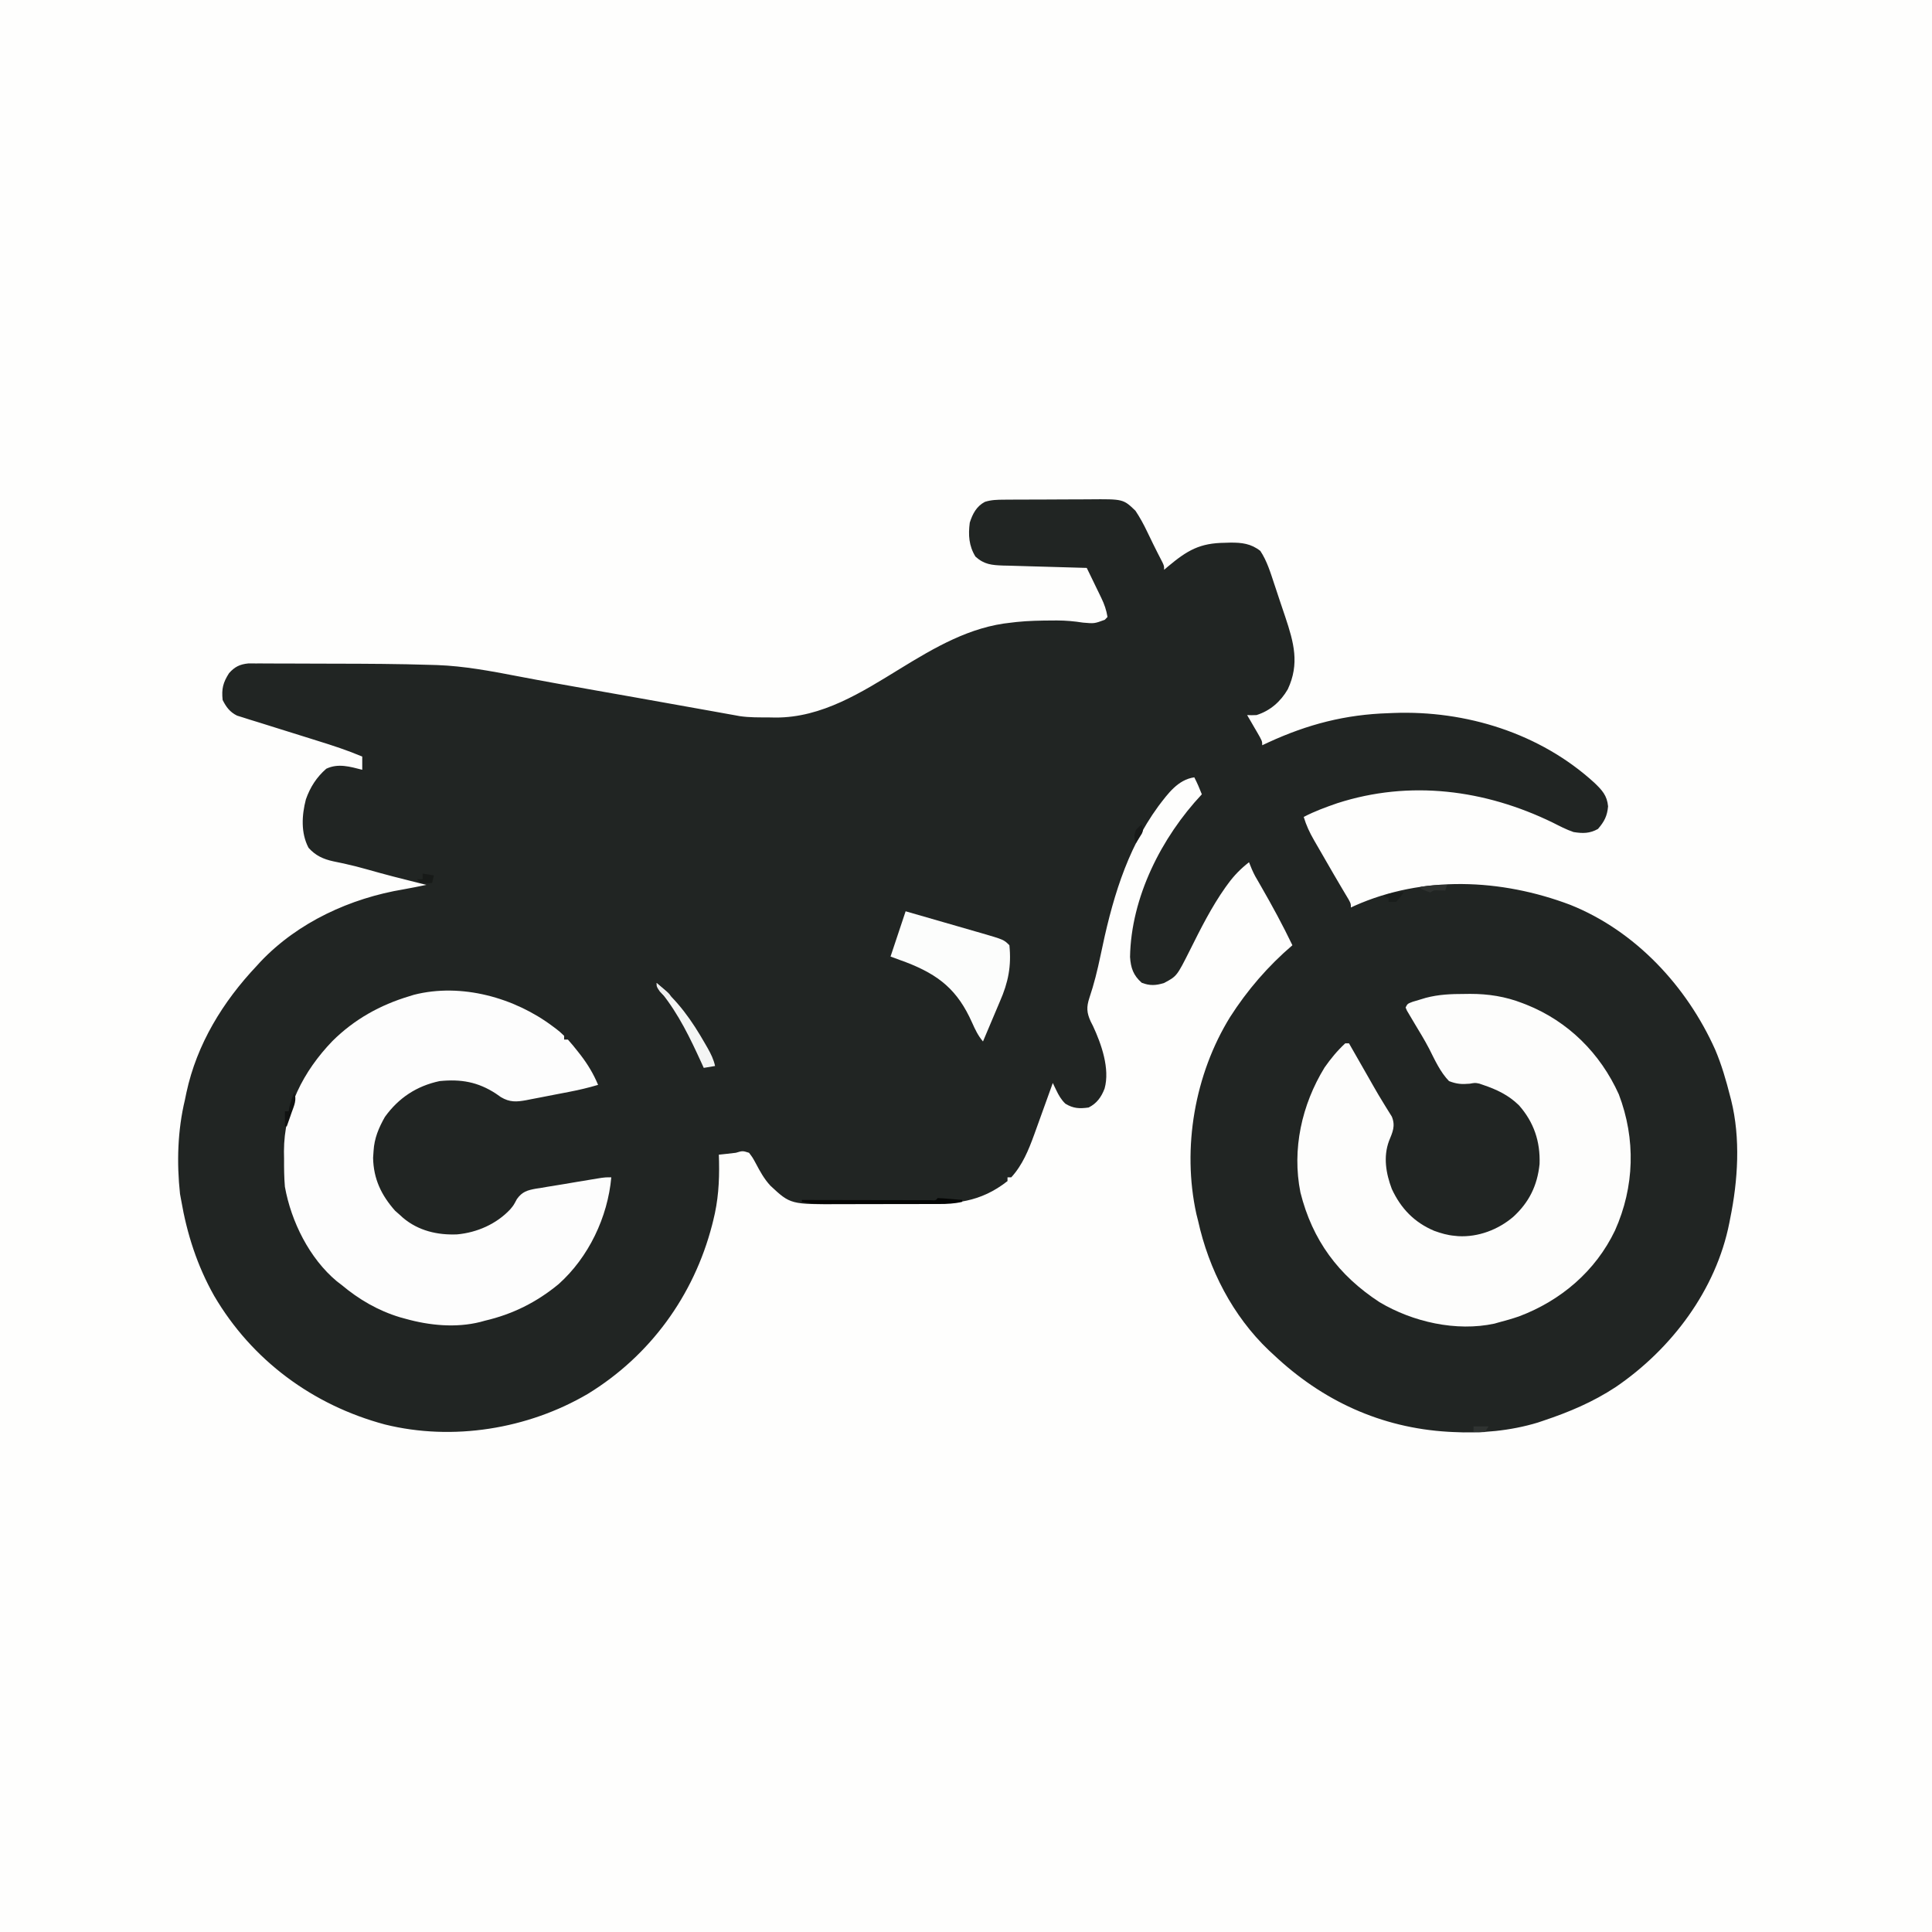
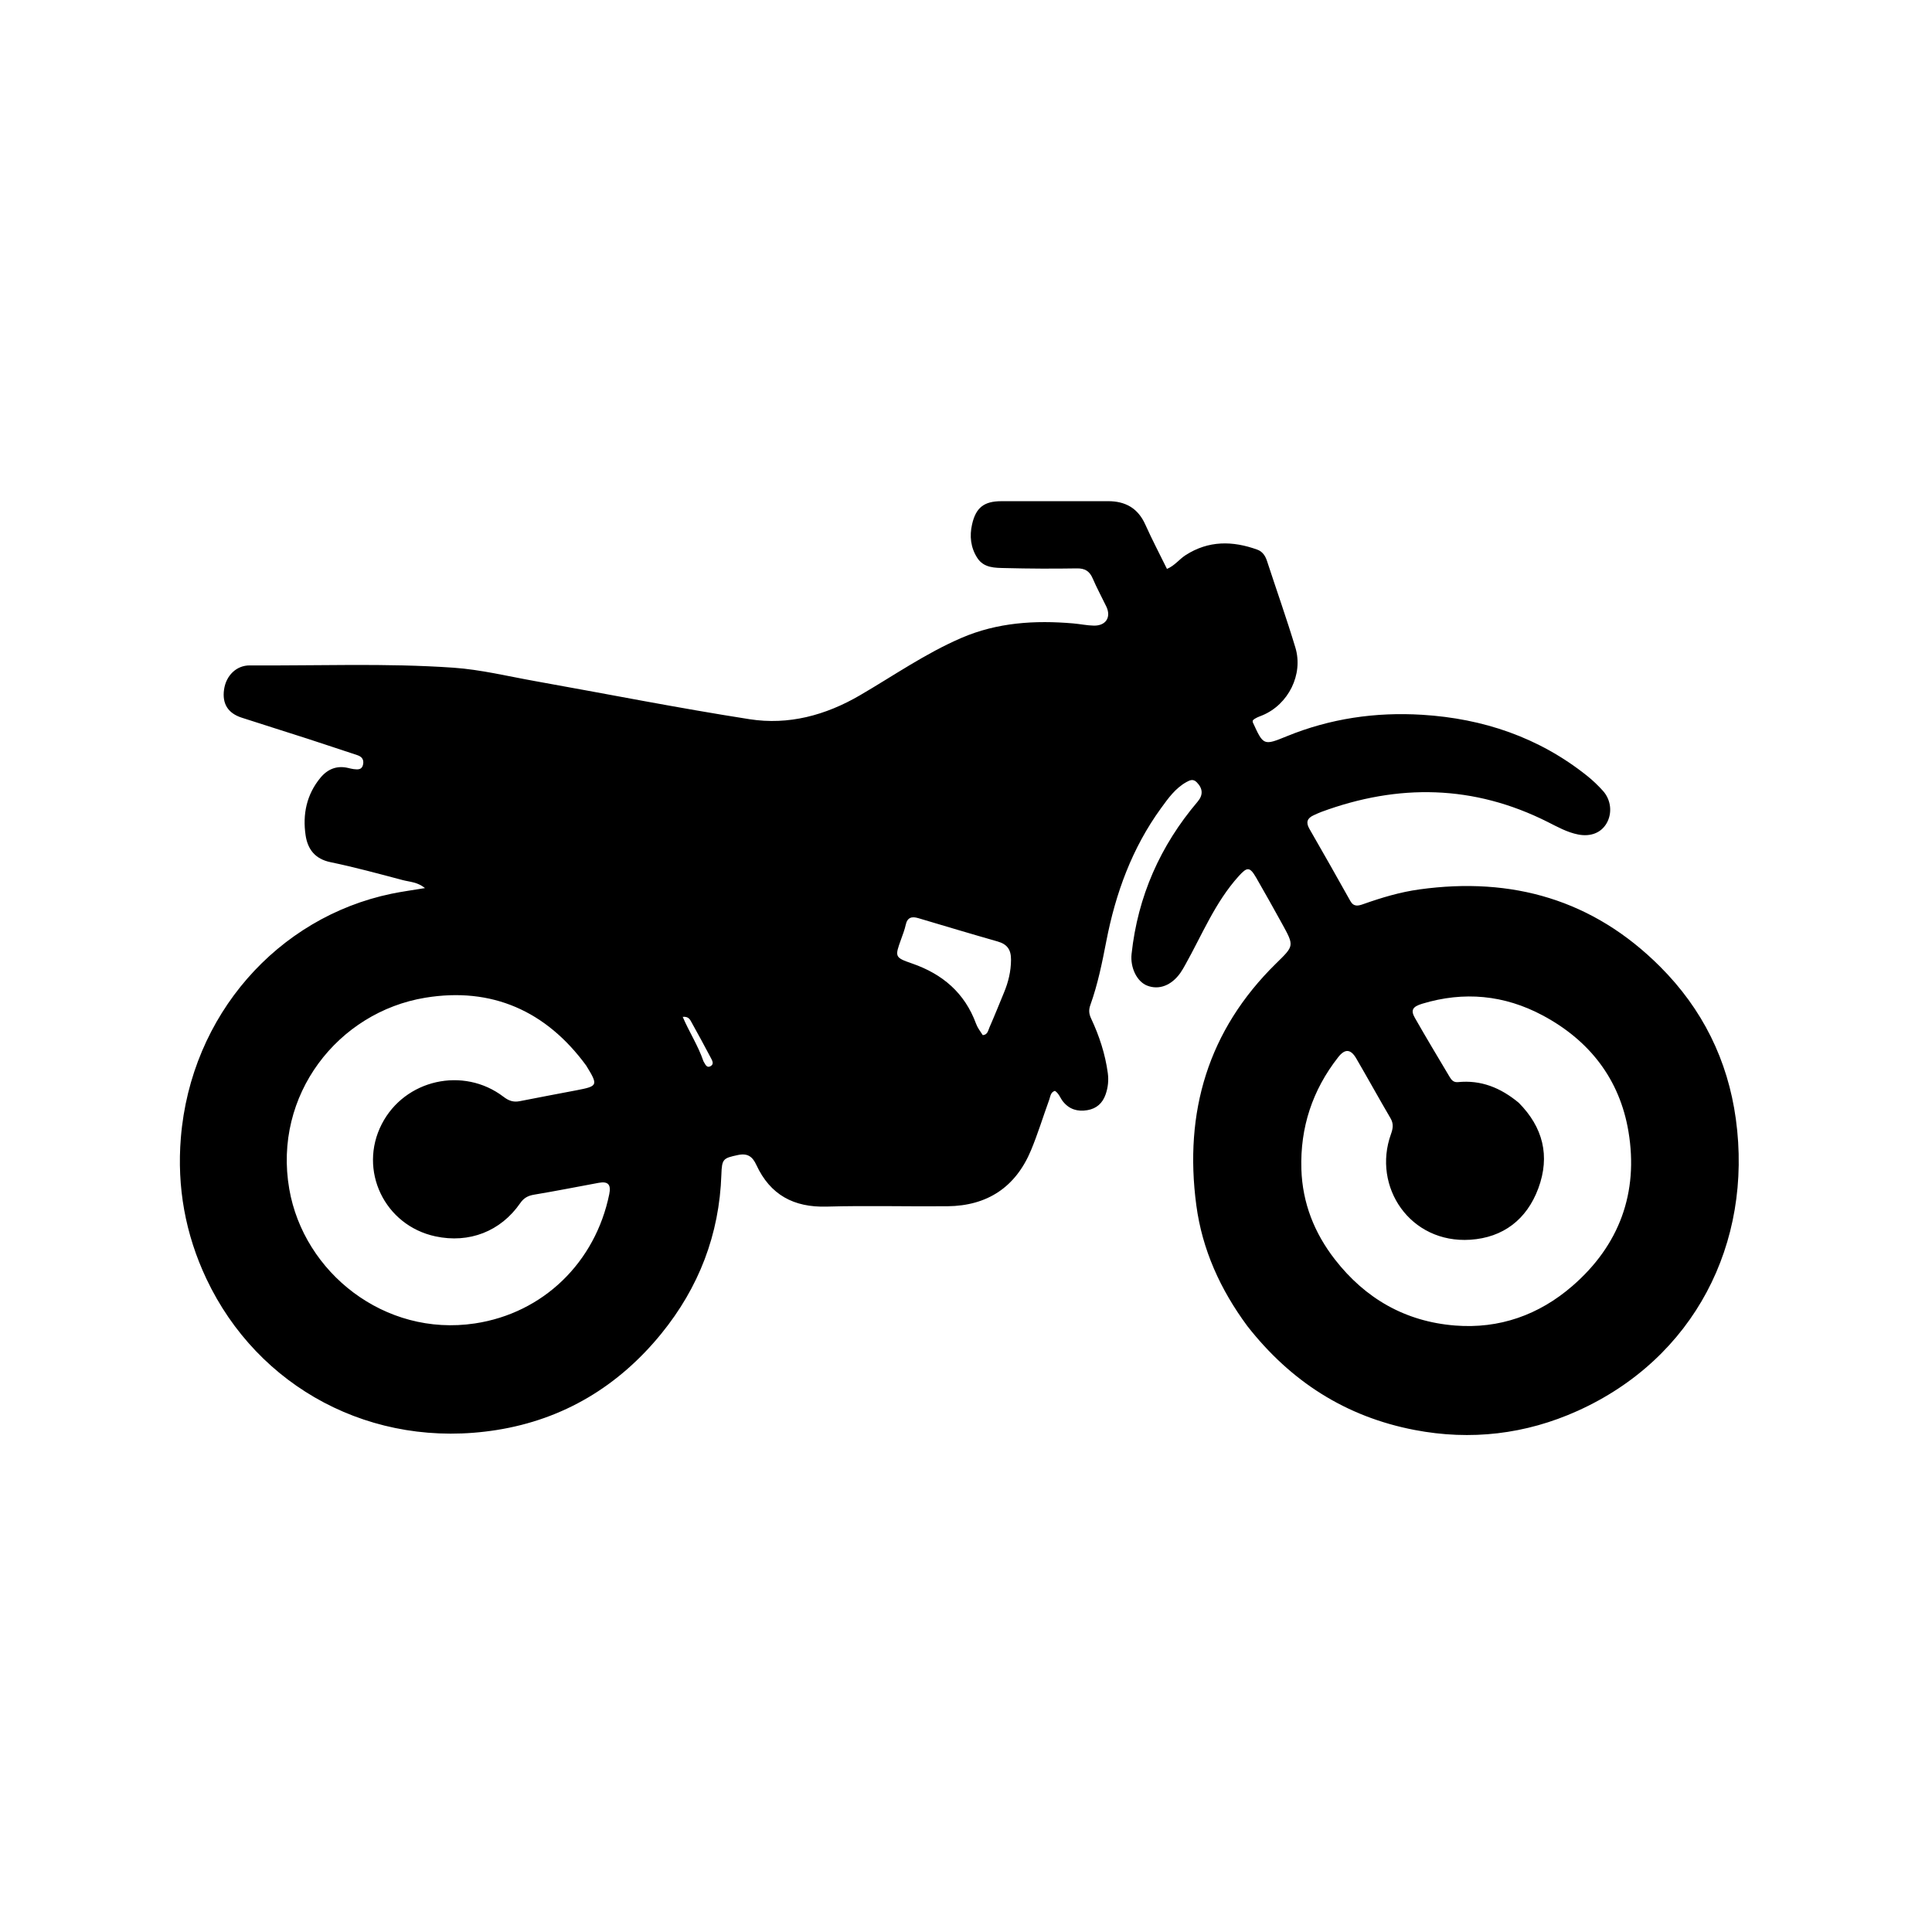
- <svg xmlns="http://www.w3.org/2000/svg" version="1.1" width="1024" height="1024">
-   <path d="M0 0 C337.92 0 675.84 0 1024 0 C1024 337.92 1024 675.84 1024 1024 C686.08 1024 348.16 1024 0 1024 C0 686.08 0 348.16 0 0 Z " fill="#FEFEFD" transform="translate(0,0)" />
-   <path d="M0 0 C1.252 -0.01 2.504 -0.019 3.794 -0.029 C5.159 -0.034 6.523 -0.038 7.888 -0.042 C8.925 -0.046 8.925 -0.046 9.982 -0.051 C13.643 -0.066 17.304 -0.075 20.965 -0.079 C24.726 -0.085 28.487 -0.109 32.248 -0.137 C35.157 -0.156 38.067 -0.161 40.976 -0.162 C42.361 -0.165 43.747 -0.173 45.132 -0.187 C63.164 -0.346 63.164 -0.346 69.626 5.864 C72.003 9.446 73.972 13.034 75.814 16.911 C76.501 18.325 77.189 19.739 77.876 21.153 C78.369 22.178 78.369 22.178 78.872 23.223 C80.524 26.624 82.269 29.979 84.001 33.341 C84.814 35.161 84.814 35.161 84.814 37.161 C85.527 36.558 86.239 35.955 86.974 35.333 C97.218 26.785 103.756 22.987 117.064 22.849 C117.98 22.82 118.897 22.791 119.841 22.761 C125.972 22.704 130.898 23.283 135.814 27.161 C139.364 32.472 141.266 38.877 143.267 44.892 C143.724 46.26 143.724 46.26 144.191 47.656 C144.83 49.577 145.465 51.499 146.097 53.422 C147.057 56.329 148.044 59.226 149.032 62.124 C153.543 75.637 156.721 86.955 150.361 100.497 C146.586 106.998 141.065 111.872 133.814 114.161 C131.072 114.259 131.072 114.259 128.814 114.161 C129.68 115.642 129.68 115.642 130.564 117.153 C131.314 118.447 132.064 119.742 132.814 121.036 C133.195 121.687 133.577 122.338 133.97 123.009 C136.814 127.935 136.814 127.935 136.814 130.161 C138.484 129.382 138.484 129.382 140.189 128.587 C160.928 119.05 180.906 113.867 203.814 113.161 C204.592 113.129 205.37 113.096 206.171 113.062 C244.753 111.553 284.172 123.81 312.904 150.071 C316.94 153.959 319.592 156.769 320.126 162.536 C319.684 167.665 318.101 170.679 314.751 174.536 C310.362 176.964 306.719 176.955 301.814 176.161 C297.969 174.854 294.435 172.988 290.814 171.161 C254.93 153.679 215.05 148.44 176.534 160.898 C170.505 162.989 164.467 165.178 158.814 168.161 C160.156 172.624 161.934 176.418 164.263 180.45 C164.599 181.035 164.934 181.619 165.28 182.222 C166.349 184.079 167.425 185.933 168.501 187.786 C169.204 189.006 169.907 190.226 170.609 191.446 C173.347 196.2 176.088 200.95 178.894 205.664 C179.534 206.743 180.174 207.823 180.833 208.935 C181.408 209.895 181.983 210.856 182.575 211.846 C183.814 214.161 183.814 214.161 183.814 216.161 C184.46 215.858 185.105 215.555 185.771 215.243 C222.11 199.087 263.328 200.856 300.029 214.72 C334.629 228.526 361.913 257.971 376.927 291.571 C380.31 299.534 382.688 307.787 384.814 316.161 C384.993 316.851 385.172 317.54 385.357 318.251 C390.409 338.519 388.972 360.863 384.814 381.161 C384.68 381.856 384.546 382.55 384.408 383.266 C377.394 418.855 353.757 450.18 324.181 470.325 C312.111 478.275 299.499 483.589 285.814 488.161 C284.84 488.49 283.867 488.819 282.865 489.157 C268.386 493.544 252.87 494.969 237.814 494.161 C236.998 494.119 236.182 494.076 235.342 494.032 C199.744 491.936 168.648 477.581 142.814 453.161 C142.003 452.415 141.192 451.668 140.357 450.899 C121.15 432.6 108.481 407.924 102.814 382.161 C102.516 380.979 102.218 379.797 101.911 378.579 C94.231 343.646 101.049 304.5 119.814 274.161 C128.934 259.911 139.959 247.143 152.814 236.161 C147.699 225.514 142.105 215.204 136.208 204.969 C135.668 204.029 135.128 203.088 134.572 202.118 C134.088 201.283 133.605 200.447 133.107 199.586 C131.815 197.163 130.784 194.728 129.814 192.161 C125.456 195.572 121.952 199.109 118.689 203.599 C118.224 204.235 117.76 204.871 117.281 205.526 C109.959 215.874 104.208 227.332 98.56 238.657 C91.578 252.55 91.578 252.55 84.814 256.161 C80.473 257.53 77.191 257.7 72.939 256.036 C68.48 252.102 67.154 248.199 66.759 242.392 C67.296 210.701 83.451 178.939 104.814 156.161 C103.615 153.078 102.337 150.098 100.814 147.161 C92.1 148.421 86.839 155.818 81.743 162.497 C64.425 186.255 56.916 213.537 51.059 241.874 C49.478 249.417 47.671 256.797 45.198 264.101 C43.609 268.972 43.781 271.868 45.865 276.493 C46.489 277.721 46.489 277.721 47.126 278.974 C51.575 288.53 56.188 301.622 53.271 312.114 C51.564 316.602 49.139 319.998 44.814 322.161 C39.988 322.837 36.727 322.713 32.501 320.161 C30.268 318.01 28.984 315.758 27.646 312.974 C27.299 312.258 26.952 311.543 26.594 310.806 C26.337 310.263 26.079 309.72 25.814 309.161 C25.452 310.179 25.452 310.179 25.083 311.218 C22.356 318.877 19.597 326.523 16.814 334.161 C16.516 334.985 16.218 335.808 15.911 336.656 C12.948 344.784 9.733 352.678 3.814 359.161 C3.154 359.161 2.494 359.161 1.814 359.161 C1.814 359.821 1.814 360.481 1.814 361.161 C-12.707 372.56 -26.127 373.321 -43.831 373.329 C-45.448 373.332 -47.066 373.336 -48.683 373.339 C-52.063 373.345 -55.443 373.347 -58.822 373.346 C-63.122 373.346 -67.422 373.36 -71.722 373.377 C-75.06 373.388 -78.398 373.39 -81.737 373.39 C-83.321 373.391 -84.904 373.395 -86.488 373.403 C-113.205 373.523 -113.205 373.523 -123.827 363.634 C-127.185 360.02 -129.319 356.073 -131.624 351.724 C-133.303 348.64 -133.303 348.64 -135.186 346.161 C-138.599 345.077 -138.599 345.077 -142.186 346.161 C-143.76 346.363 -145.335 346.546 -146.913 346.712 C-147.715 346.797 -148.518 346.883 -149.345 346.971 C-149.953 347.034 -150.56 347.096 -151.186 347.161 C-151.134 348.94 -151.134 348.94 -151.081 350.755 C-150.858 361.598 -151.517 371.624 -154.186 382.161 C-154.38 382.93 -154.573 383.7 -154.772 384.492 C-164.455 421.862 -187.638 453.793 -220.718 473.997 C-252.497 492.617 -292.208 499.064 -328.186 490.161 C-366.364 479.936 -398.665 456.119 -418.686 421.97 C-427.69 406.007 -433.089 389.171 -436.186 371.161 C-436.38 370.112 -436.573 369.063 -436.772 367.981 C-438.563 351.458 -438.073 334.33 -434.186 318.161 C-433.919 316.871 -433.653 315.58 -433.378 314.251 C-427.849 288.543 -414.086 266.128 -396.186 247.161 C-395.513 246.424 -394.84 245.686 -394.147 244.927 C-374.291 223.955 -346.43 211.207 -318.27 206.527 C-314.227 205.817 -310.208 204.982 -306.186 204.161 C-307.421 203.858 -308.656 203.555 -309.928 203.243 C-319.187 200.958 -328.407 198.589 -337.577 195.969 C-341.326 194.911 -345.073 193.938 -348.878 193.099 C-349.643 192.929 -350.407 192.76 -351.195 192.585 C-352.638 192.272 -354.083 191.969 -355.531 191.68 C-360.817 190.536 -365.017 188.609 -368.647 184.513 C-372.796 176.677 -372.251 167.255 -370.061 158.849 C-367.801 152.408 -364.392 147.085 -359.249 142.599 C-352.882 139.61 -346.701 141.507 -340.186 143.161 C-340.186 140.851 -340.186 138.541 -340.186 136.161 C-347.957 132.872 -355.871 130.282 -363.928 127.79 C-365.228 127.383 -366.527 126.974 -367.825 126.565 C-373.289 124.844 -378.753 123.126 -384.226 121.436 C-387.595 120.396 -390.958 119.339 -394.317 118.271 C-396.206 117.676 -398.1 117.099 -399.994 116.522 C-401.143 116.155 -402.291 115.788 -403.475 115.409 C-404.484 115.095 -405.493 114.781 -406.533 114.457 C-410.329 112.603 -412.319 109.896 -414.186 106.161 C-414.802 100.206 -413.978 96.947 -410.768 91.923 C-407.75 88.562 -405.105 87.255 -400.591 86.794 C-399.183 86.782 -397.776 86.787 -396.368 86.805 C-395.208 86.802 -395.208 86.802 -394.024 86.798 C-391.463 86.795 -388.903 86.814 -386.343 86.833 C-384.536 86.836 -382.729 86.838 -380.922 86.839 C-377.119 86.843 -373.316 86.858 -369.513 86.88 C-364.73 86.908 -359.946 86.919 -355.163 86.924 C-338.043 86.942 -320.924 87.03 -303.811 87.563 C-302.709 87.595 -301.606 87.626 -300.47 87.659 C-286.24 88.18 -272.3 90.791 -258.346 93.471 C-244.364 96.157 -230.349 98.645 -216.328 101.118 C-210.842 102.086 -205.357 103.057 -199.871 104.028 C-198.505 104.27 -197.14 104.512 -195.774 104.753 C-181.989 107.192 -168.21 109.66 -154.433 112.143 C-153.699 112.275 -152.966 112.407 -152.21 112.543 C-150.294 112.888 -148.379 113.234 -146.464 113.58 C-145.382 113.771 -144.301 113.963 -143.186 114.161 C-142.174 114.348 -141.161 114.534 -140.118 114.726 C-134.952 115.493 -129.776 115.387 -124.561 115.411 C-123.449 115.432 -122.336 115.452 -121.19 115.474 C-96.524 115.588 -75.452 102.07 -55.124 89.599 C-36.765 78.344 -18.027 67.312 3.814 65.161 C5.202 64.997 5.202 64.997 6.618 64.829 C12.95 64.171 19.267 64.062 25.626 64.036 C26.427 64.031 27.228 64.027 28.052 64.022 C32.736 64.035 37.176 64.429 41.814 65.161 C47.847 65.694 47.847 65.694 53.376 63.661 C53.851 63.166 54.325 62.671 54.814 62.161 C54.208 58.462 53.161 55.448 51.529 52.079 C51.081 51.148 50.633 50.216 50.171 49.257 C49.703 48.297 49.234 47.337 48.751 46.349 C48.279 45.37 47.806 44.391 47.32 43.382 C46.156 40.972 44.987 38.566 43.814 36.161 C43.163 36.145 42.512 36.129 41.842 36.112 C35.06 35.94 28.28 35.741 21.499 35.526 C18.97 35.45 16.44 35.38 13.91 35.317 C10.271 35.226 6.632 35.11 2.993 34.989 C1.865 34.966 0.737 34.943 -0.426 34.919 C-6.576 34.689 -10.553 34.369 -15.186 30.161 C-18.675 24.462 -19.045 18.742 -18.186 12.161 C-16.694 7.5 -14.637 3.526 -10.186 1.161 C-6.773 0.069 -3.57 0.022 0 0 Z " fill="#212523" transform="translate(532.1863,264.8389)" />
-   <path d="M0 0 C1.467 -0.018 1.467 -0.018 2.963 -0.037 C12.651 -0.056 21.709 1.359 30.75 4.875 C31.431 5.138 32.112 5.402 32.814 5.673 C54.998 14.529 72.007 31.49 81.812 53.188 C90.876 76.949 90.152 102.23 79.796 125.367 C69.485 146.913 51.115 162.546 28.887 170.912 C25.238 172.163 21.546 173.221 17.812 174.188 C17.205 174.363 16.598 174.539 15.972 174.72 C-4.354 179.119 -27.415 173.838 -45 163.375 C-66.808 149.123 -80.596 130.523 -86.934 105.207 C-91.505 82.349 -86.232 58.689 -74.125 38.961 C-70.903 34.349 -67.332 30.002 -63.188 26.188 C-62.528 26.188 -61.867 26.188 -61.188 26.188 C-57.984 31.793 -54.781 37.398 -51.578 43.004 C-51.23 43.612 -50.882 44.22 -50.524 44.847 C-49.818 46.083 -49.115 47.321 -48.415 48.56 C-46.607 51.75 -44.759 54.9 -42.818 58.01 C-42.251 58.942 -42.251 58.942 -41.672 59.891 C-40.625 61.605 -39.559 63.306 -38.492 65.007 C-36.465 69.95 -38.062 73.216 -40 77.969 C-43.091 86.348 -41.591 95.164 -38.508 103.336 C-33.712 113.694 -26.561 121.122 -16 125.562 C-12.397 126.859 -9.021 127.861 -5.188 128.188 C-4.558 128.251 -3.929 128.314 -3.281 128.379 C7.277 128.972 17.811 124.974 25.812 118.188 C34.27 110.467 38.62 101.577 39.812 90.188 C40.248 78.212 36.809 67.958 28.844 58.965 C23.265 53.558 17.126 50.654 9.812 48.188 C9.169 47.966 8.526 47.744 7.863 47.516 C5.653 47.063 5.653 47.063 2.781 47.574 C-1.499 47.945 -4.154 47.746 -8.188 46.188 C-12.865 41.357 -15.699 34.965 -18.71 29.025 C-21.107 24.421 -23.827 20.011 -26.5 15.562 C-27.443 13.993 -28.377 12.417 -29.301 10.836 C-29.69 10.178 -30.08 9.519 -30.482 8.841 C-30.715 8.296 -30.948 7.75 -31.188 7.188 C-30.188 5.188 -30.188 5.188 -27.457 4.152 C-26.316 3.813 -25.175 3.474 -24 3.125 C-22.872 2.783 -21.744 2.442 -20.582 2.09 C-13.651 0.247 -7.136 0.005 0 0 Z " fill="#FDFDFC" transform="translate(776.1875,526.8125)" />
-   <path d="M0 0 C0.682 0.51 1.364 1.021 2.066 1.547 C3.75 2.875 3.75 2.875 6 5 C6 5.66 6 6.32 6 7 C6.66 7 7.32 7 8 7 C9.866 9.085 11.6 11.169 13.312 13.375 C13.807 14.007 14.302 14.639 14.812 15.29 C18.586 20.218 21.604 25.256 24 31 C18.838 32.551 13.689 33.742 8.398 34.762 C7.599 34.917 6.799 35.072 5.976 35.231 C4.297 35.555 2.618 35.877 0.938 36.197 C-1.626 36.688 -4.188 37.192 -6.75 37.697 C-8.388 38.011 -10.026 38.324 -11.664 38.637 C-12.426 38.789 -13.187 38.941 -13.972 39.097 C-19.285 40.088 -22.871 40.275 -27.543 37.477 C-28.852 36.56 -28.852 36.56 -30.188 35.625 C-39.747 29.418 -48.631 27.879 -60 29 C-72.164 31.591 -81.751 37.908 -89 48 C-92.263 53.757 -94.622 59.33 -95 66 C-95.082 67.217 -95.165 68.434 -95.25 69.688 C-95.034 80.857 -90.893 89.463 -83.625 97.688 C-82.326 98.832 -82.326 98.832 -81 100 C-80.461 100.492 -79.922 100.985 -79.367 101.492 C-71.241 108.326 -61.166 110.688 -50.699 110.25 C-40.158 109.274 -29.907 104.781 -22.598 97.004 C-20.796 94.851 -20.796 94.851 -19.026 91.527 C-16.196 87.579 -13.464 86.842 -8.802 85.987 C-7.875 85.848 -6.948 85.709 -5.992 85.566 C-5.03 85.399 -4.067 85.231 -3.076 85.058 C-0.013 84.532 3.055 84.047 6.125 83.562 C8.197 83.212 10.269 82.858 12.34 82.502 C16.124 81.86 19.909 81.226 23.7 80.623 C24.46 80.502 25.22 80.381 26.002 80.257 C28 80 28 80 31 80 C29.114 101.099 18.982 122.401 3.066 136.621 C-8.588 146.227 -21.282 152.569 -36 156 C-37.22 156.336 -37.22 156.336 -38.465 156.68 C-51.346 159.894 -65.381 158.54 -78 155 C-79.522 154.582 -79.522 154.582 -81.074 154.156 C-92.676 150.638 -102.744 144.756 -112 137 C-113.226 136.064 -113.226 136.064 -114.477 135.109 C-129.012 122.959 -138.688 103.441 -142 85 C-142.422 80.033 -142.465 75.108 -142.438 70.125 C-142.457 68.866 -142.477 67.606 -142.498 66.309 C-142.486 43.695 -132.224 23.771 -116.777 7.75 C-105.155 -3.758 -91.606 -11.311 -76 -16 C-75.209 -16.246 -74.417 -16.492 -73.602 -16.746 C-48.459 -23.142 -20.247 -15.225 0 0 Z " fill="#FDFDFD" transform="translate(293,544)" />
-   <path d="M0 0 C6.728 1.931 13.454 3.871 20.178 5.817 C22.465 6.477 24.752 7.136 27.04 7.792 C30.333 8.738 33.624 9.69 36.914 10.645 C38.443 11.081 38.443 11.081 40.002 11.526 C52.034 15.034 52.034 15.034 55 18 C56.123 29.041 54.393 37.705 49.968 47.788 C48.888 50.256 47.852 52.741 46.82 55.23 C44.908 59.832 42.962 64.419 41 69 C38.395 65.936 36.866 62.698 35.249 59.06 C27.574 41.796 17.763 33.77 0.188 27 C-2.535 25.978 -5.263 24.983 -8 24 C-5.333 16 -2.667 8 0 0 Z " fill="#FCFDFC" transform="translate(480,483)" />
-   <path d="M0 0 C11.406 9.544 18.52 19.548 25.875 32.438 C26.269 33.124 26.662 33.81 27.068 34.517 C28.831 37.656 30.238 40.485 31 44 C28.03 44.495 28.03 44.495 25 45 C24.587 44.091 24.175 43.182 23.75 42.246 C17.776 29.192 11.764 16.665 2.785 5.391 C1 3 1 3 0 0 Z " fill="#F4F5F4" transform="translate(348,521)" />
-   <path d="M0 0 C2.191 0.09 4.378 0.247 6.562 0.438 C7.76 0.539 8.958 0.641 10.191 0.746 C11.118 0.83 12.045 0.914 13 1 C13 1.33 13 1.66 13 2 C8.862 2.995 4.985 3.127 0.735 3.129 C0.022 3.131 -0.691 3.133 -1.426 3.135 C-3.772 3.139 -6.118 3.136 -8.465 3.133 C-10.102 3.133 -11.74 3.134 -13.378 3.136 C-16.806 3.137 -20.235 3.135 -23.664 3.13 C-28.05 3.125 -32.435 3.128 -36.821 3.134 C-40.202 3.138 -43.583 3.136 -46.964 3.134 C-48.581 3.133 -50.197 3.134 -51.814 3.136 C-54.078 3.139 -56.341 3.135 -58.605 3.129 C-59.891 3.129 -61.178 3.128 -62.503 3.127 C-65.761 3.009 -68.803 2.62 -72 2 C-72 1.67 -72 1.34 -72 1 C-70.669 1.003 -70.669 1.003 -69.311 1.007 C-60.968 1.027 -52.624 1.042 -44.28 1.052 C-39.99 1.057 -35.7 1.064 -31.41 1.075 C-27.273 1.086 -23.137 1.092 -19 1.095 C-17.418 1.097 -15.836 1.1 -14.255 1.106 C-12.047 1.113 -9.839 1.114 -7.631 1.114 C-5.742 1.117 -5.742 1.117 -3.816 1.12 C-1.097 1.322 -1.097 1.322 0 0 Z " fill="#040504" transform="translate(497,635)" />
-   <path d="M0 0 C-1.75 2.5 -1.75 2.5 -4 5 C-5.32 5 -6.64 5 -8 5 C-8 4.34 -8 3.68 -8 3 C-8.99 2.67 -9.98 2.34 -11 2 C-7.17 0.198 -4.219 -0.196 0 0 Z " fill="#191D1B" transform="translate(744,473)" />
-   <path d="M0 0 C1.358 4.074 -0.053 6.815 -1.438 10.688 C-1.68 11.389 -1.923 12.091 -2.174 12.814 C-2.774 14.546 -3.386 16.273 -4 18 C-4.33 18 -4.66 18 -5 18 C-5 15.36 -5 12.72 -5 10 C-4.34 10 -3.68 10 -3 10 C-2.876 9.278 -2.752 8.556 -2.625 7.812 C-2.01 5.043 -1.116 2.603 0 0 Z " fill="#101211" transform="translate(156,579)" />
-   <path d="M0 0 C-0.33 0.99 -0.66 1.98 -1 3 C-1.949 2.979 -2.897 2.959 -3.875 2.938 C-6.907 2.774 -6.907 2.774 -9 4 C-11.625 3.062 -11.625 3.062 -14 2 C-14 1.67 -14 1.34 -14 1 C-9.276 0.348 -4.78 -0.12 0 0 Z " fill="#2F3230" transform="translate(767,469)" />
-   <path d="M0 0 C2.97 0.495 2.97 0.495 6 1 C5.67 2.32 5.34 3.64 5 5 C2.125 5.125 2.125 5.125 -1 5 C-1.66 4.34 -2.32 3.68 -3 3 C-2.01 3 -1.02 3 0 3 C0 2.01 0 1.02 0 0 Z " fill="#171A18" transform="translate(224,463)" />
-   <path d="M0 0 C1 3 1 3 0.223 4.824 C-0.852 6.549 -1.926 8.275 -3 10 C-3.934 6.99 -4.044 6.133 -3 3 C-1.438 1.312 -1.438 1.312 0 0 Z " fill="#171918" transform="translate(605,437)" />
-   <path d="M0 0 C2.64 0 5.28 0 8 0 C7.01 1.485 7.01 1.485 6 3 C2.875 3.188 2.875 3.188 0 3 C0 2.01 0 1.02 0 0 Z " fill="#2F3331" transform="translate(781,756)" />
-   <path d="M0 0 C1.149 0.954 2.294 1.914 3.438 2.875 C4.076 3.409 4.714 3.942 5.371 4.492 C7 6 7 6 8 8 C4.825 7.66 3.977 6.975 1.75 4.562 C0 2 0 2 0 0 Z " fill="#EEEFEF" transform="translate(348,521)" />
+ <svg xmlns="http://www.w3.org/2000/svg" version="1.1" id="Layer_1" x="0px" y="0px" width="100%" viewBox="0 0 1024 1024" enable-background="new 0 0 1024 1024" xml:space="preserve">
+   <path fill="#000000" opacity="1" stroke="none" d=" M661.107,702.831   C646.776,683.462 637.192,662.301 634.065,638.775   C627.504,589.416 640.259,546.088 676.305,510.686   C685.855,501.307 686.108,501.516 679.548,489.642   C675.038,481.476 670.504,473.321 665.836,465.245   C662.366,459.244 661.002,459.424 656.482,464.44   C644.004,478.287 637.145,495.455 628.198,511.391   C627.383,512.842 626.577,514.311 625.617,515.665   C620.876,522.357 614.239,524.858 607.972,522.38   C602.591,520.253 598.974,512.857 599.758,505.609   C603.06,475.079 614.922,448.265 634.76,424.906   C637.801,421.326 637.542,417.877 634.267,414.589   C632.392,412.708 630.699,413.476 628.867,414.49   C622.976,417.75 619.182,423.107 615.377,428.341   C600.006,449.486 591.291,473.417 586.361,498.874   C584.148,510.301 581.844,521.707 577.906,532.69   C576.991,535.242 577.139,537.328 578.299,539.796   C582.63,549.015 585.791,558.632 587.161,568.777   C587.684,572.645 587.267,576.427 585.989,580.094   C584.375,584.72 581.191,587.601 576.286,588.419   C571.128,589.28 566.737,587.999 563.381,583.786   C561.943,581.981 561.292,579.581 559.13,578.177   C556.801,578.878 556.746,581.135 556.111,582.881   C552.871,591.79 550.107,600.893 546.471,609.634   C538.33,629.207 523.326,639.134 502.169,639.334   C480.839,639.535 459.492,638.921 438.176,639.527   C420.718,640.022 408.248,633.333 400.885,617.445   C398.916,613.196 396.413,611.057 391.14,612.182   C383.271,613.859 382.622,614.213 382.344,622.556   C381.289,654.275 370.394,682.439 350.484,706.901   C327.856,734.702 298.672,752.314 263.216,757.937   C197.185,768.406 136.623,735.397 109.42,677.841   C98.173,654.044 93.739,629.002 95.85,603.094   C101.156,537.983 147.208,486.239 207.47,473.701   C213.071,472.536 218.759,471.789 225.266,470.705   C221.244,467.448 217.103,467.438 213.394,466.454   C200.705,463.091 188.019,459.633 175.174,456.973   C166.933,455.266 163.07,450.067 161.976,442.712   C160.323,431.603 162.49,421.117 169.851,412.214   C173.645,407.625 178.525,405.616 184.53,407.04   C185.499,407.27 186.47,407.523 187.455,407.647   C189.696,407.928 191.931,408.083 192.469,405.057   C192.931,402.458 191.709,401 189.291,400.211   C180.438,397.32 171.619,394.326 162.758,391.459   C151.203,387.721 139.604,384.118 128.055,380.361   C120.764,377.989 117.691,372.941 118.753,365.473   C119.813,358.019 125.344,352.641 132.363,352.685   C168.353,352.911 204.388,351.397 240.314,353.892   C254.82,354.899 269.162,358.425 283.545,360.992   C321.46,367.757 359.256,375.262 397.299,381.197   C417.909,384.413 437.512,379.165 455.732,368.554   C473.565,358.17 490.567,346.287 509.636,338.082   C528.651,329.901 548.566,328.676 568.859,330.424   C572.491,330.737 576.102,331.52 579.733,331.594   C586.176,331.727 589.085,327.083 586.338,321.413   C583.942,316.468 581.324,311.619 579.148,306.58   C577.475,302.706 575.05,301.187 570.721,301.26   C558.06,301.474 545.387,301.407 532.728,301.09   C527.338,300.955 521.462,301.126 517.959,295.665   C514.445,290.187 513.811,284.108 515.223,277.898   C517.25,268.984 521.582,265.654 530.757,265.642   C549.59,265.616 568.423,265.666 587.255,265.632   C596.479,265.615 603.138,269.329 607.032,278.017   C610.561,285.892 614.589,293.544 618.517,301.538   C622.65,299.793 625.036,296.407 628.326,294.282   C640.515,286.406 653.35,286.584 666.468,291.352   C669.048,292.29 670.614,294.508 671.502,297.224   C676.514,312.555 681.908,327.769 686.571,343.204   C690.877,357.457 682.883,373.333 669.195,379.091   C667.366,379.86 665.429,380.401 664.009,381.811   C664.009,382.222 663.901,382.597 664.024,382.866   C669.606,395.089 669.685,395.276 681.953,390.256   C705.024,380.815 729.092,377.328 753.77,378.848   C786.088,380.839 815.697,390.807 841.273,411.264   C844.251,413.646 847.041,416.33 849.595,419.165   C853.954,424.004 854.611,431.028 851.537,436.353   C848.635,441.38 843.102,443.621 836.404,442.292   C830.615,441.143 825.499,438.269 820.299,435.653   C781.121,415.943 741.097,415.295 700.378,430.315   C698.974,430.832 697.619,431.484 696.255,432.105   C692.855,433.656 692.022,435.845 694,439.277   C701.318,451.976 708.542,464.73 715.694,477.523   C717.475,480.707 719.802,480.18 722.497,479.225   C732.224,475.779 742.065,472.821 752.345,471.402   C801.418,464.623 844.376,476.841 879.864,512.308   C902.298,534.73 915.756,561.839 920.035,593.112   C929.051,659.002 897.934,719.971 836.098,747.82   C808.594,760.207 779.554,763.635 749.721,757.903   C713.299,750.906 684.084,732.199 661.107,702.831  M804.977,584.496   C817.813,597.456 821.696,612.662 815.352,629.814   C809.225,646.38 796.666,655.95 779.284,657.087   C747.367,659.176 727.21,628.975 737.228,601.143   C738.307,598.145 738.729,595.631 736.997,592.678   C730.85,582.198 724.995,571.548 718.877,561.051   C715.929,555.994 712.904,555.697 709.27,560.333   C695.617,577.746 689.06,597.61 689.756,619.726   C690.319,637.603 696.633,653.529 707.534,667.543   C723.674,688.291 744.844,700.449 771.158,702.552   C794.721,704.435 815.703,696.923 833.37,681.624   C858.292,660.043 868.528,632.165 863.122,599.759   C858.49,571.999 842.448,551.406 817.604,538.158   C797.309,527.336 775.905,525.299 753.806,531.996   C748.677,533.55 747.587,535.396 749.9,539.463   C755.905,550.022 762.182,560.428 768.389,570.872   C769.342,572.475 770.5,573.773 772.754,573.547   C784.856,572.334 795.24,576.42 804.977,584.496  M310.717,564.802   C289.487,535.763 260.606,523.044 225.454,528.805   C179.158,536.393 144.673,580.348 153.318,630.211   C160.981,674.411 203.735,708.674 251.726,701.443   C287.992,695.979 315.558,669.046 322.93,632.899   C323.965,627.824 322.273,626.007 317.328,626.923   C305.901,629.038 294.498,631.299 283.036,633.208   C279.809,633.746 277.614,634.966 275.745,637.669   C265.375,652.668 248.681,659.135 230.782,655.296   C203.767,649.503 189.777,620.216 202.35,595.778   C214.515,572.134 245.609,565.09 266.902,581.34   C269.67,583.452 272.143,584.312 275.489,583.641   C285.575,581.619 295.698,579.781 305.797,577.826   C316.944,575.667 317.113,575.242 310.717,564.802  M520.884,548.647   C523.48,548.487 523.734,546.126 524.457,544.489   C527.141,538.412 529.58,532.228 532.131,526.093   C534.445,520.526 535.829,514.867 535.862,508.709   C535.892,503.277 533.815,500.442 528.723,498.991   C514.686,494.992 500.706,490.79 486.714,486.634   C483.267,485.61 480.918,486.208 480.049,490.183   C479.485,492.763 478.522,495.266 477.623,497.762   C474.262,507.095 474.116,507.46 483.384,510.66   C499.6,516.259 511.336,526.282 517.338,542.618   C518.072,544.614 519.379,546.399 520.884,548.647  M372.855,562.508   C373.794,563.975 374.493,566.397 376.793,564.981   C378.603,563.868 377.406,561.93 376.656,560.514   C373.321,554.221 369.951,547.945 366.464,541.736   C365.719,540.409 364.985,538.67 361.85,538.95   C365.235,546.924 369.913,553.956 372.855,562.508  z" />
</svg>
